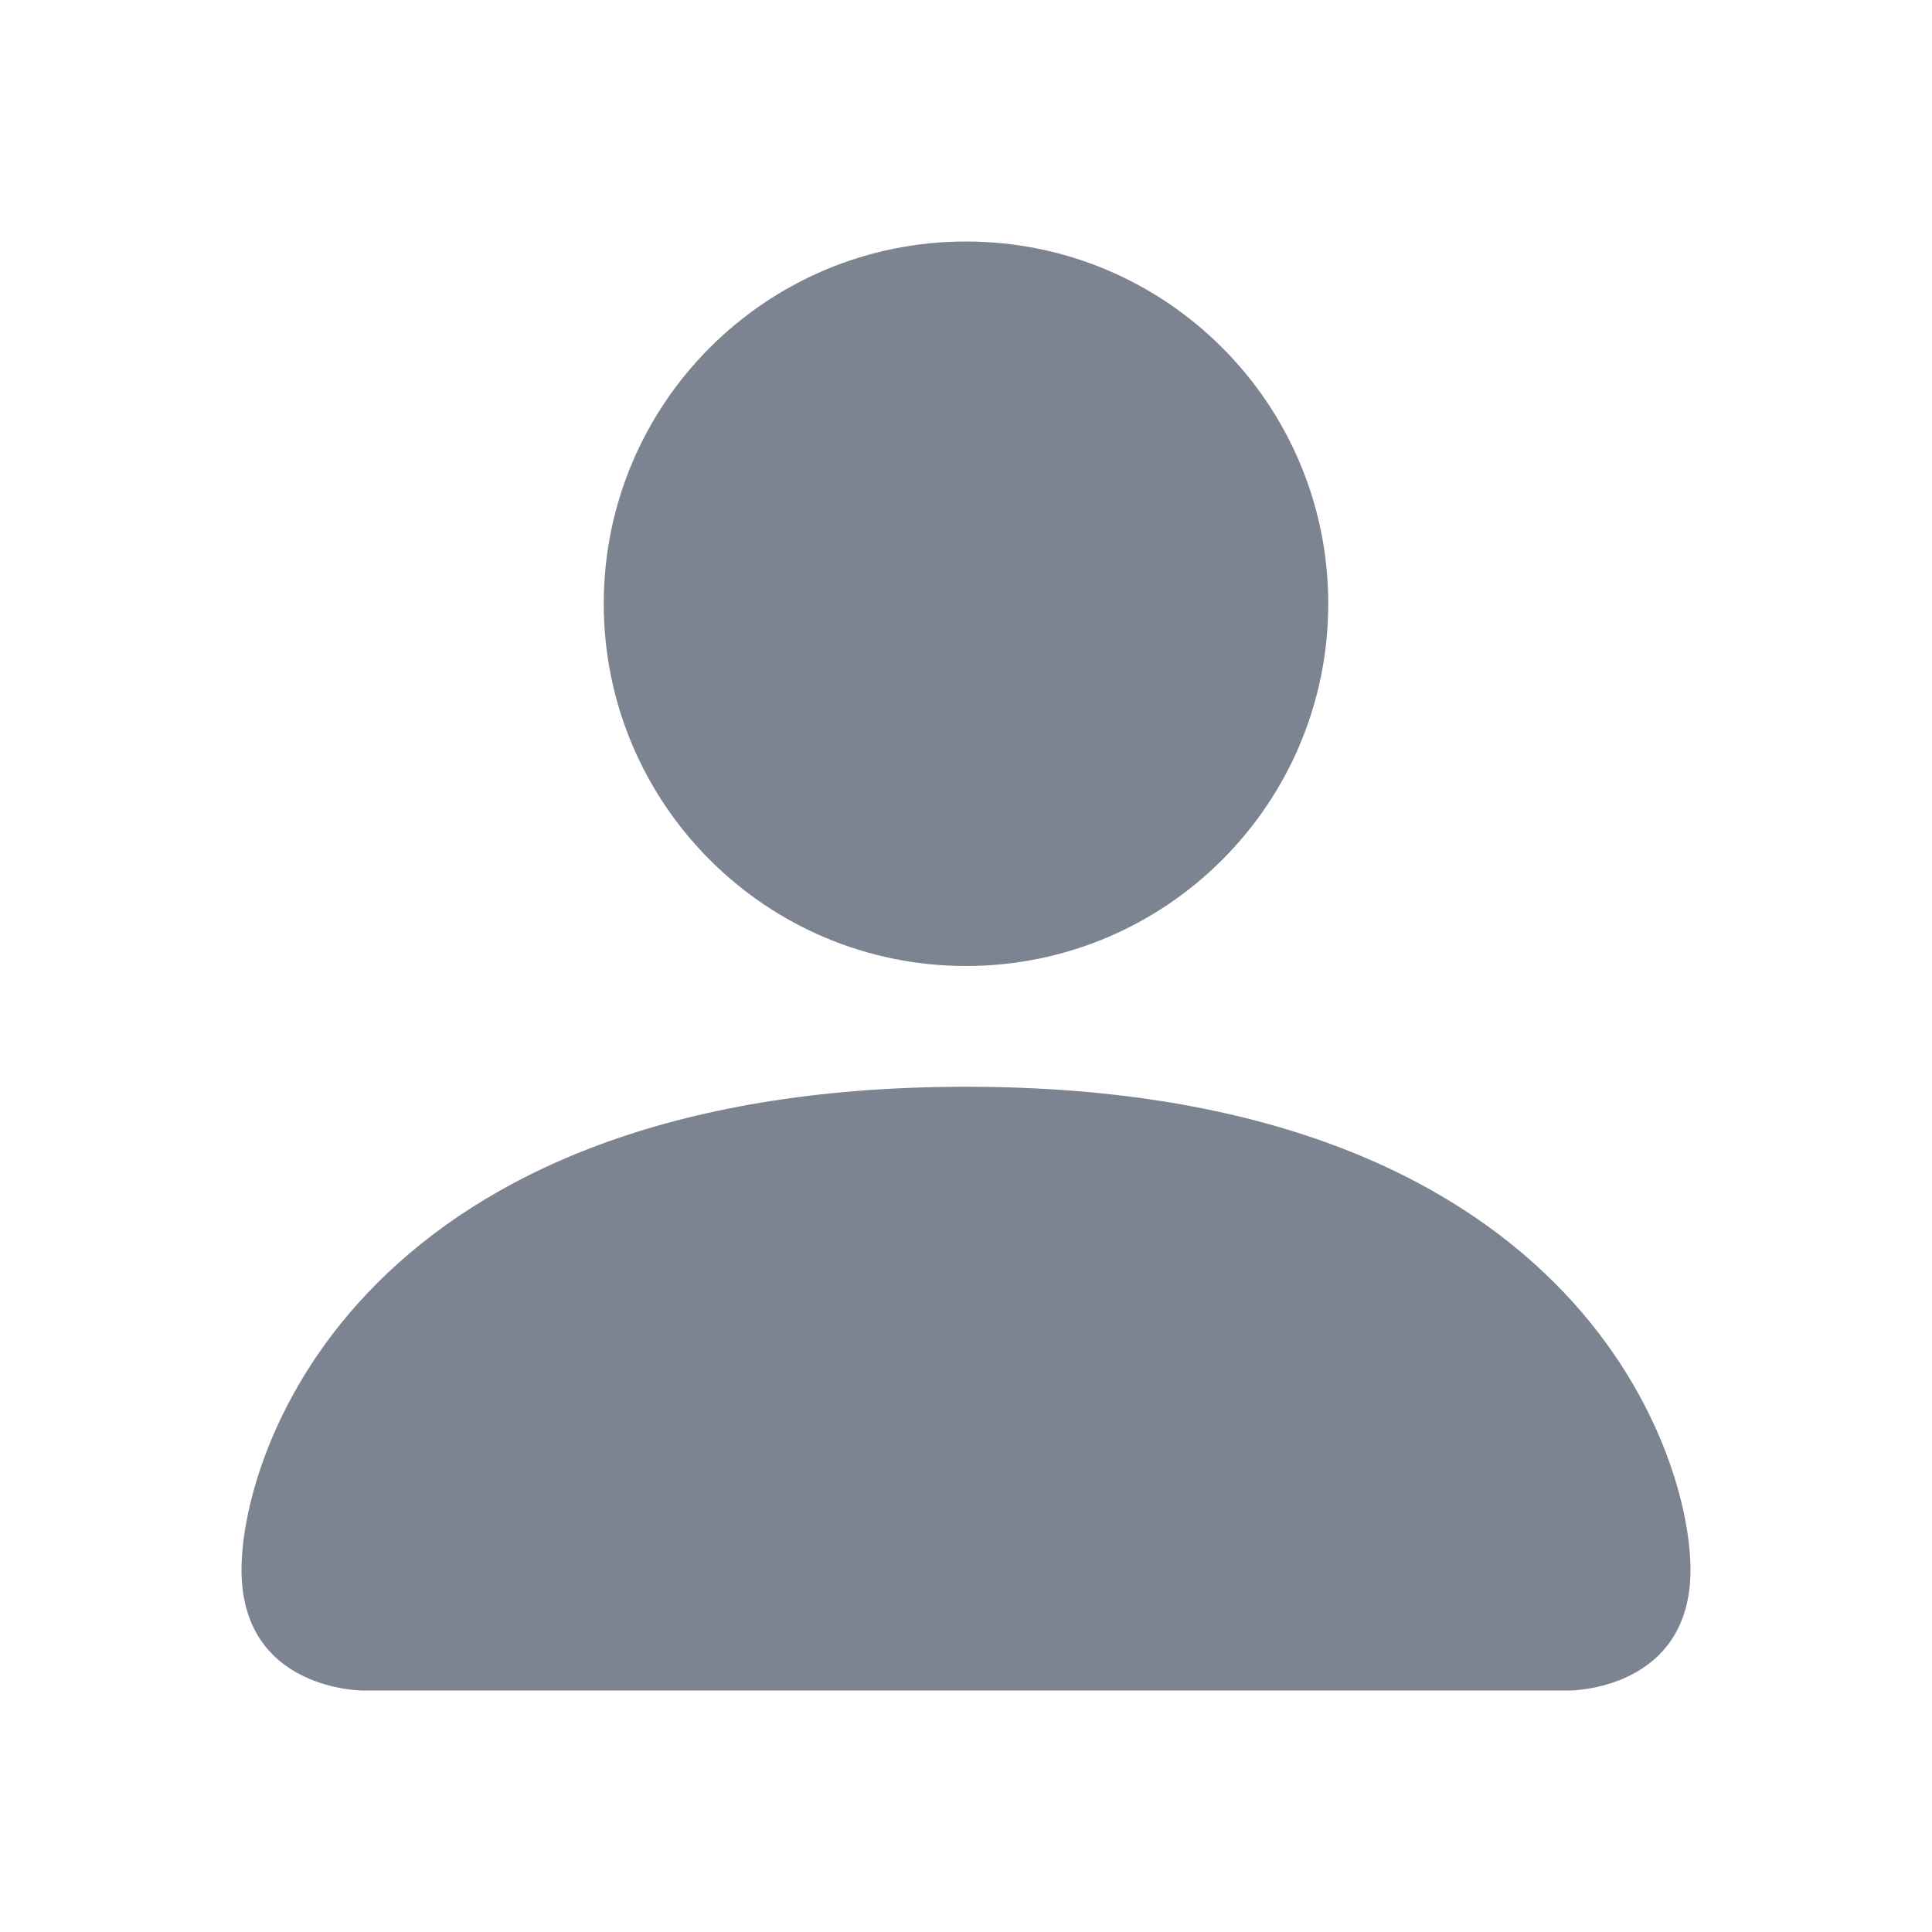
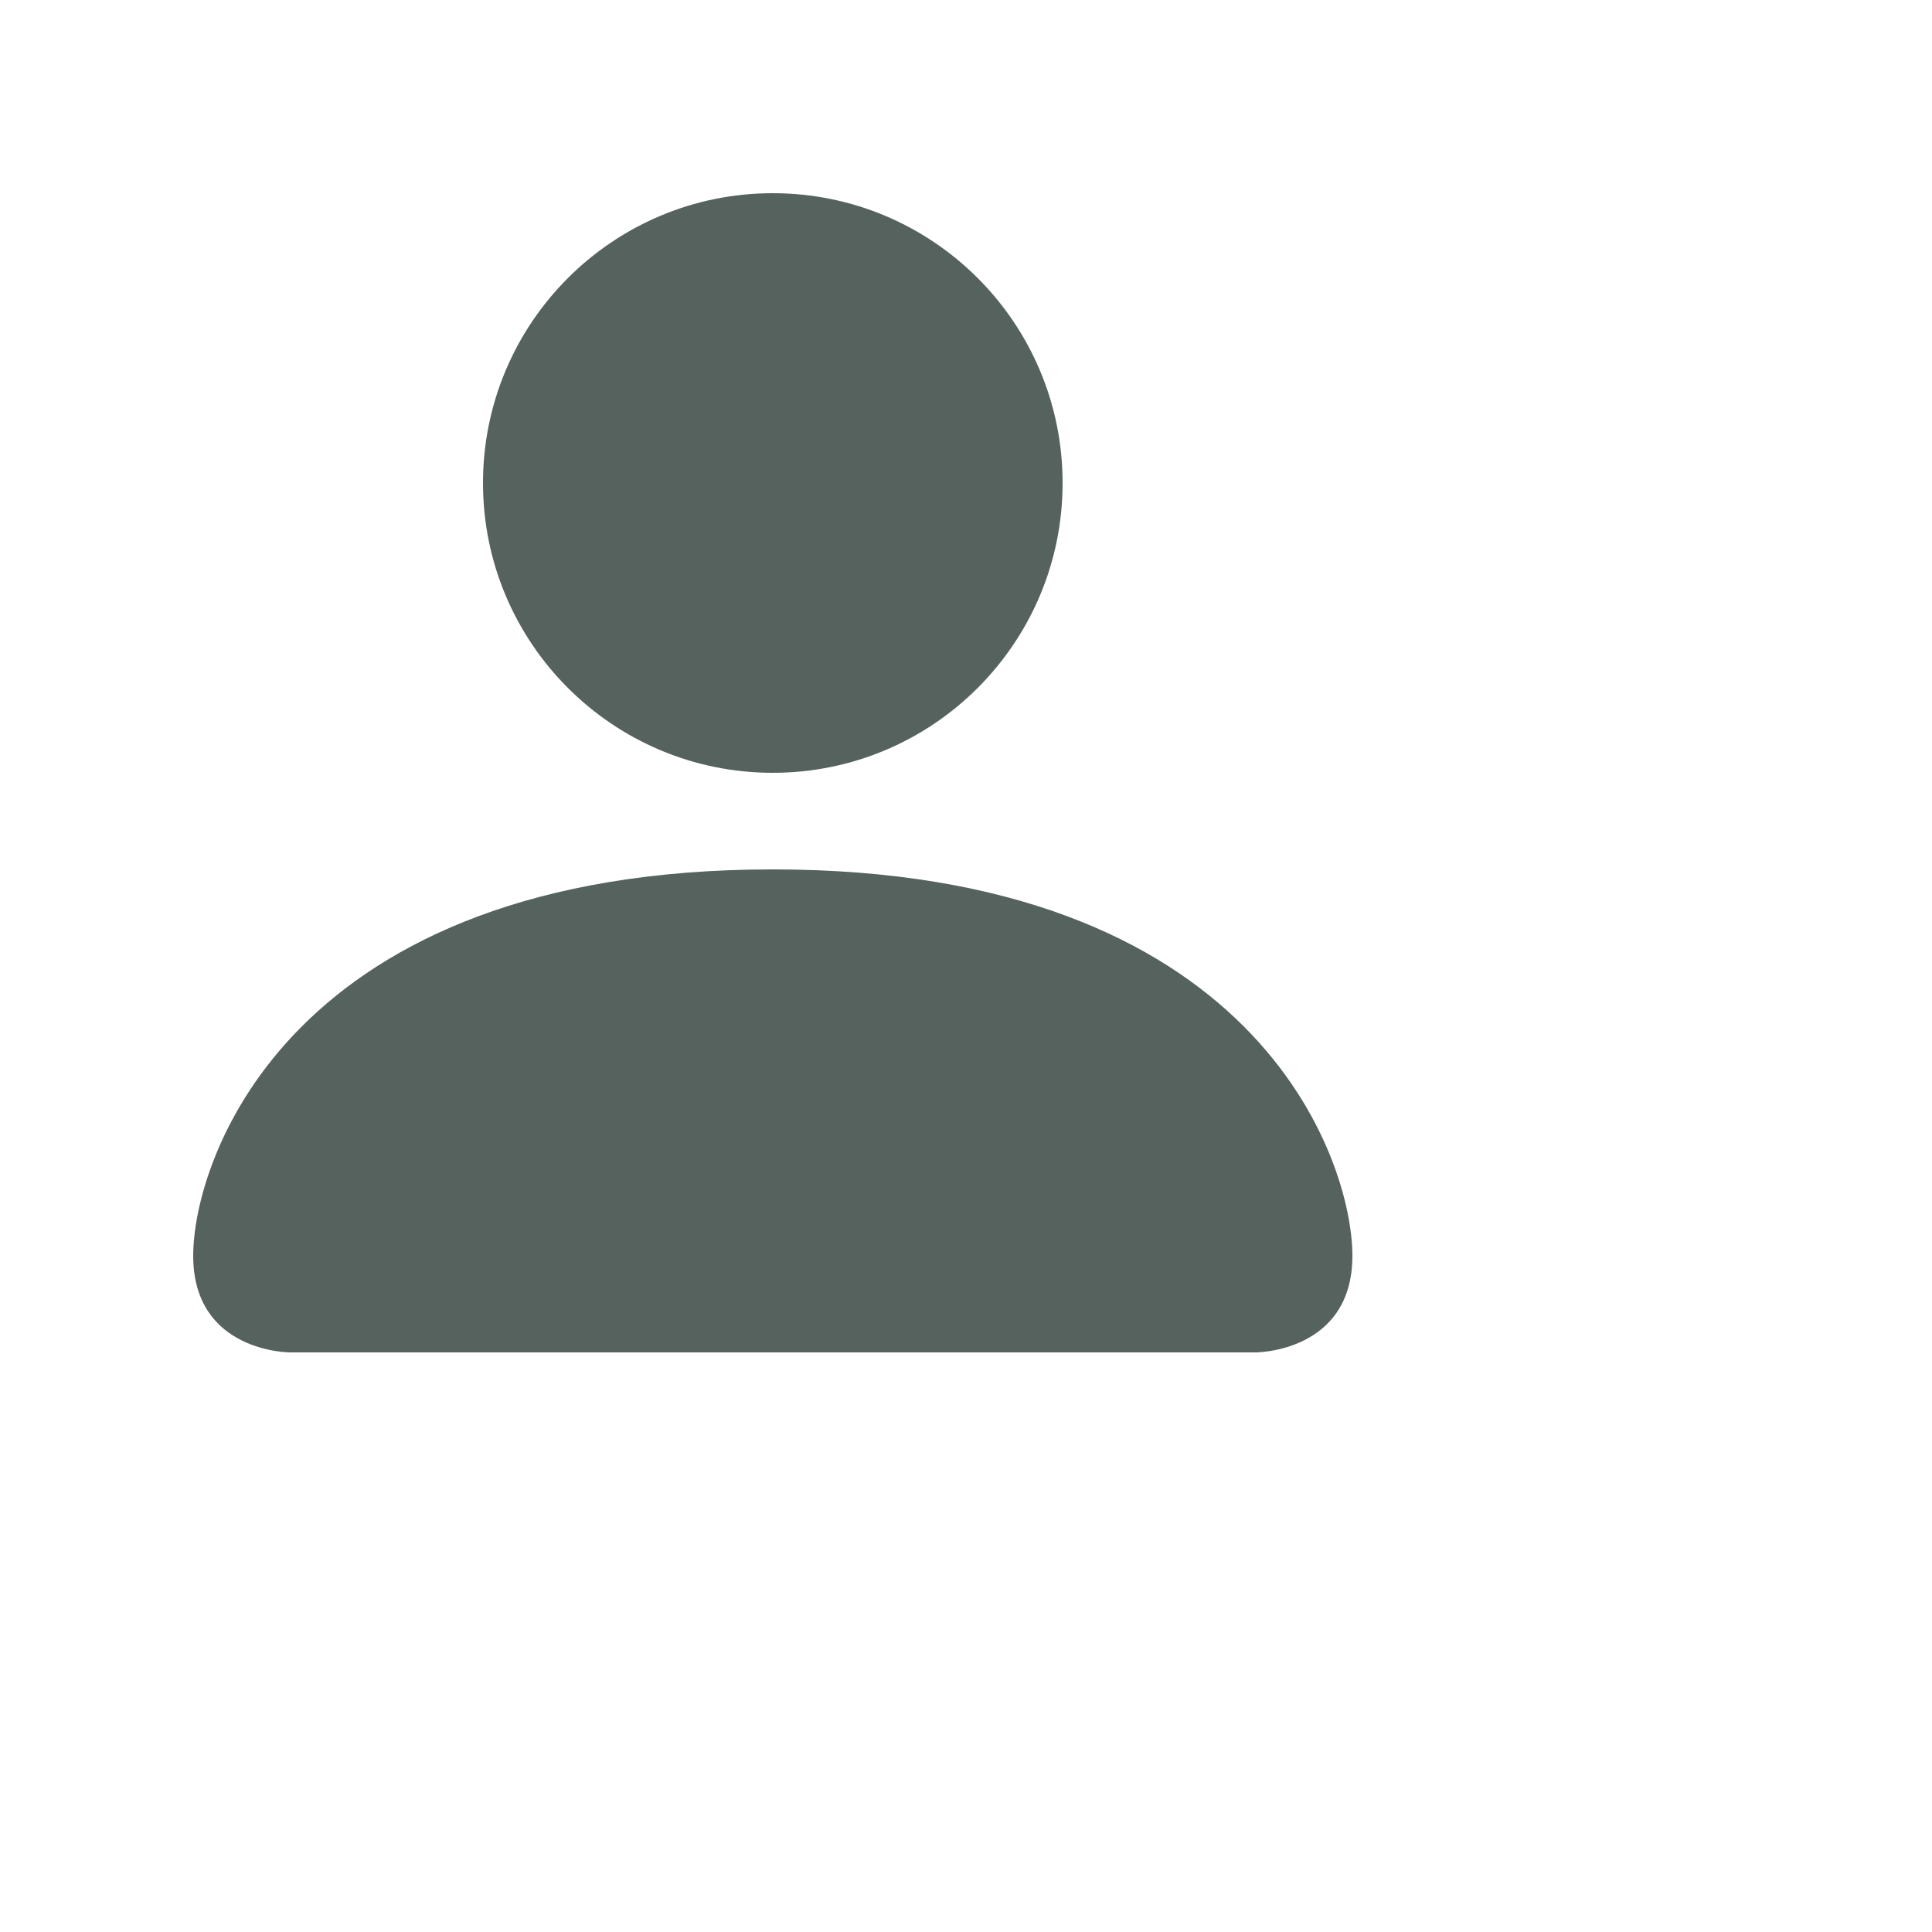
- <svg xmlns="http://www.w3.org/2000/svg" width="16" height="16" fill="#7D8491" class="bi bi-person-fill" viewBox="0 0 16 16">
+ <svg xmlns="http://www.w3.org/2000/svg" width="20" height="20" fill="#55625D" class="bi bi-person-fill" viewBox="0 0 20 20">
  <path d="M3 14s-1 0-1-1 1-4 6-4 6 3 6 4-1 1-1 1zm5-6a3 3 0 1 0 0-6 3 3 0 0 0 0 6" />
</svg>
